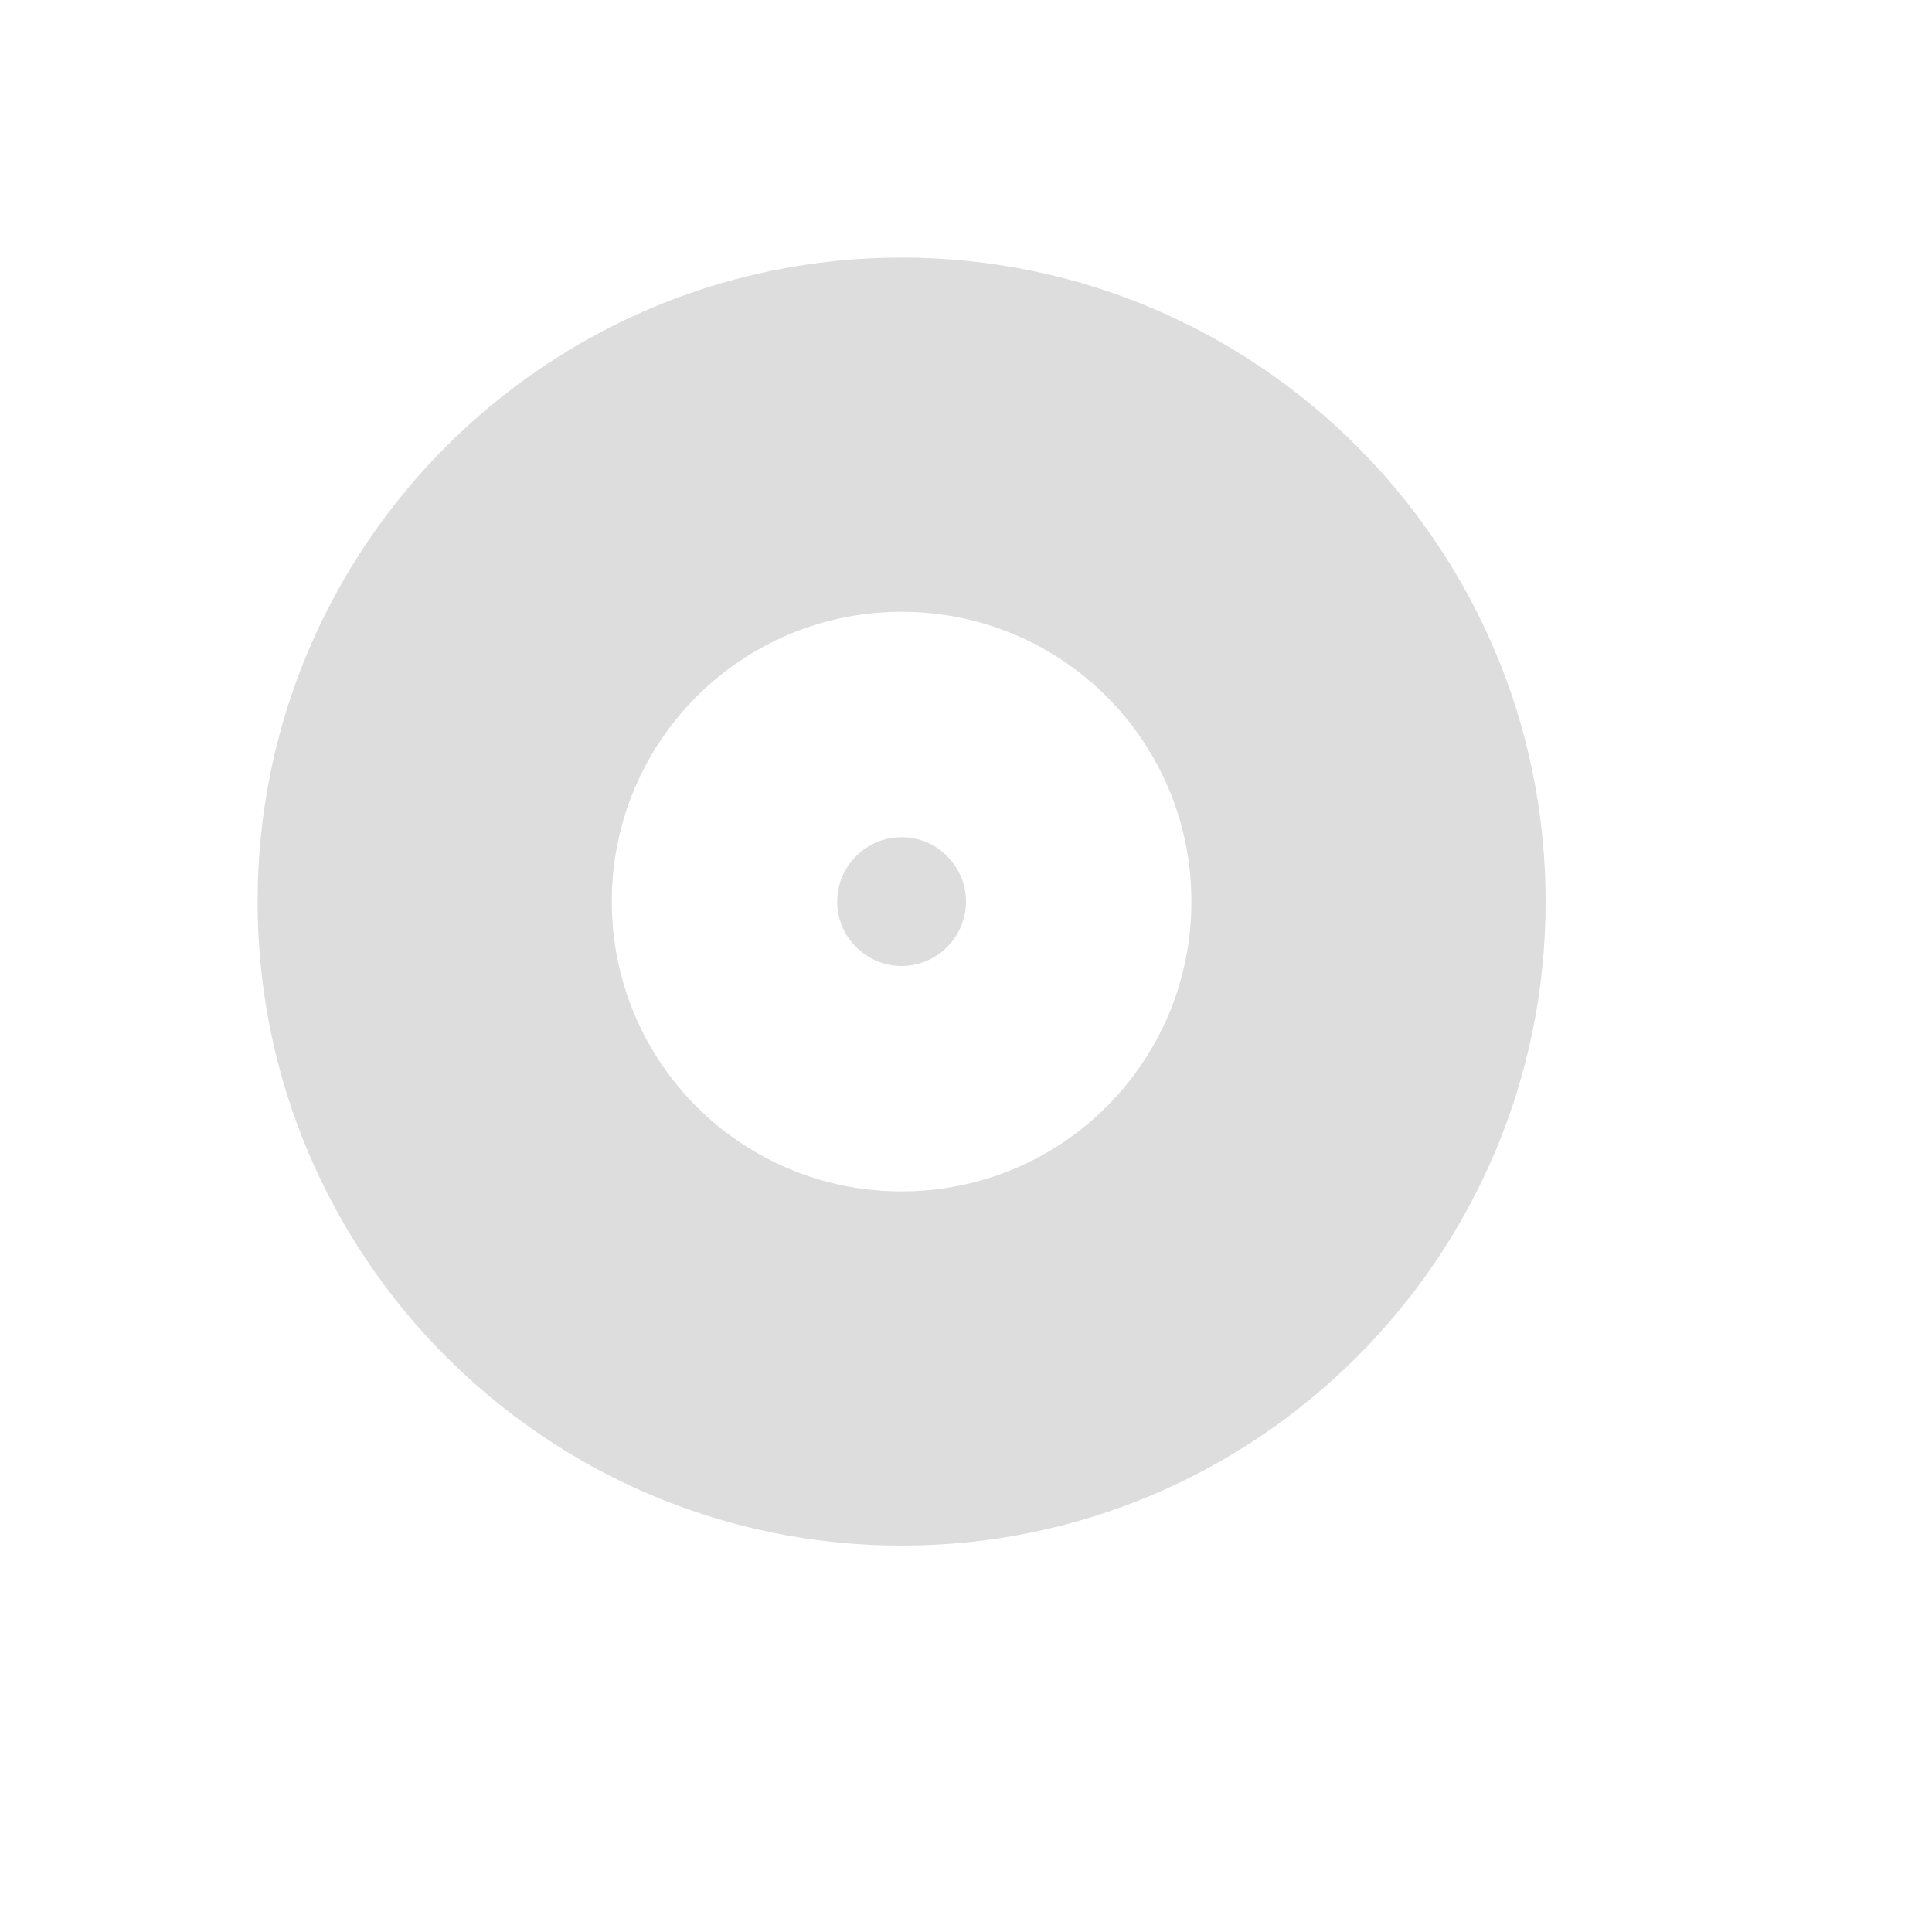
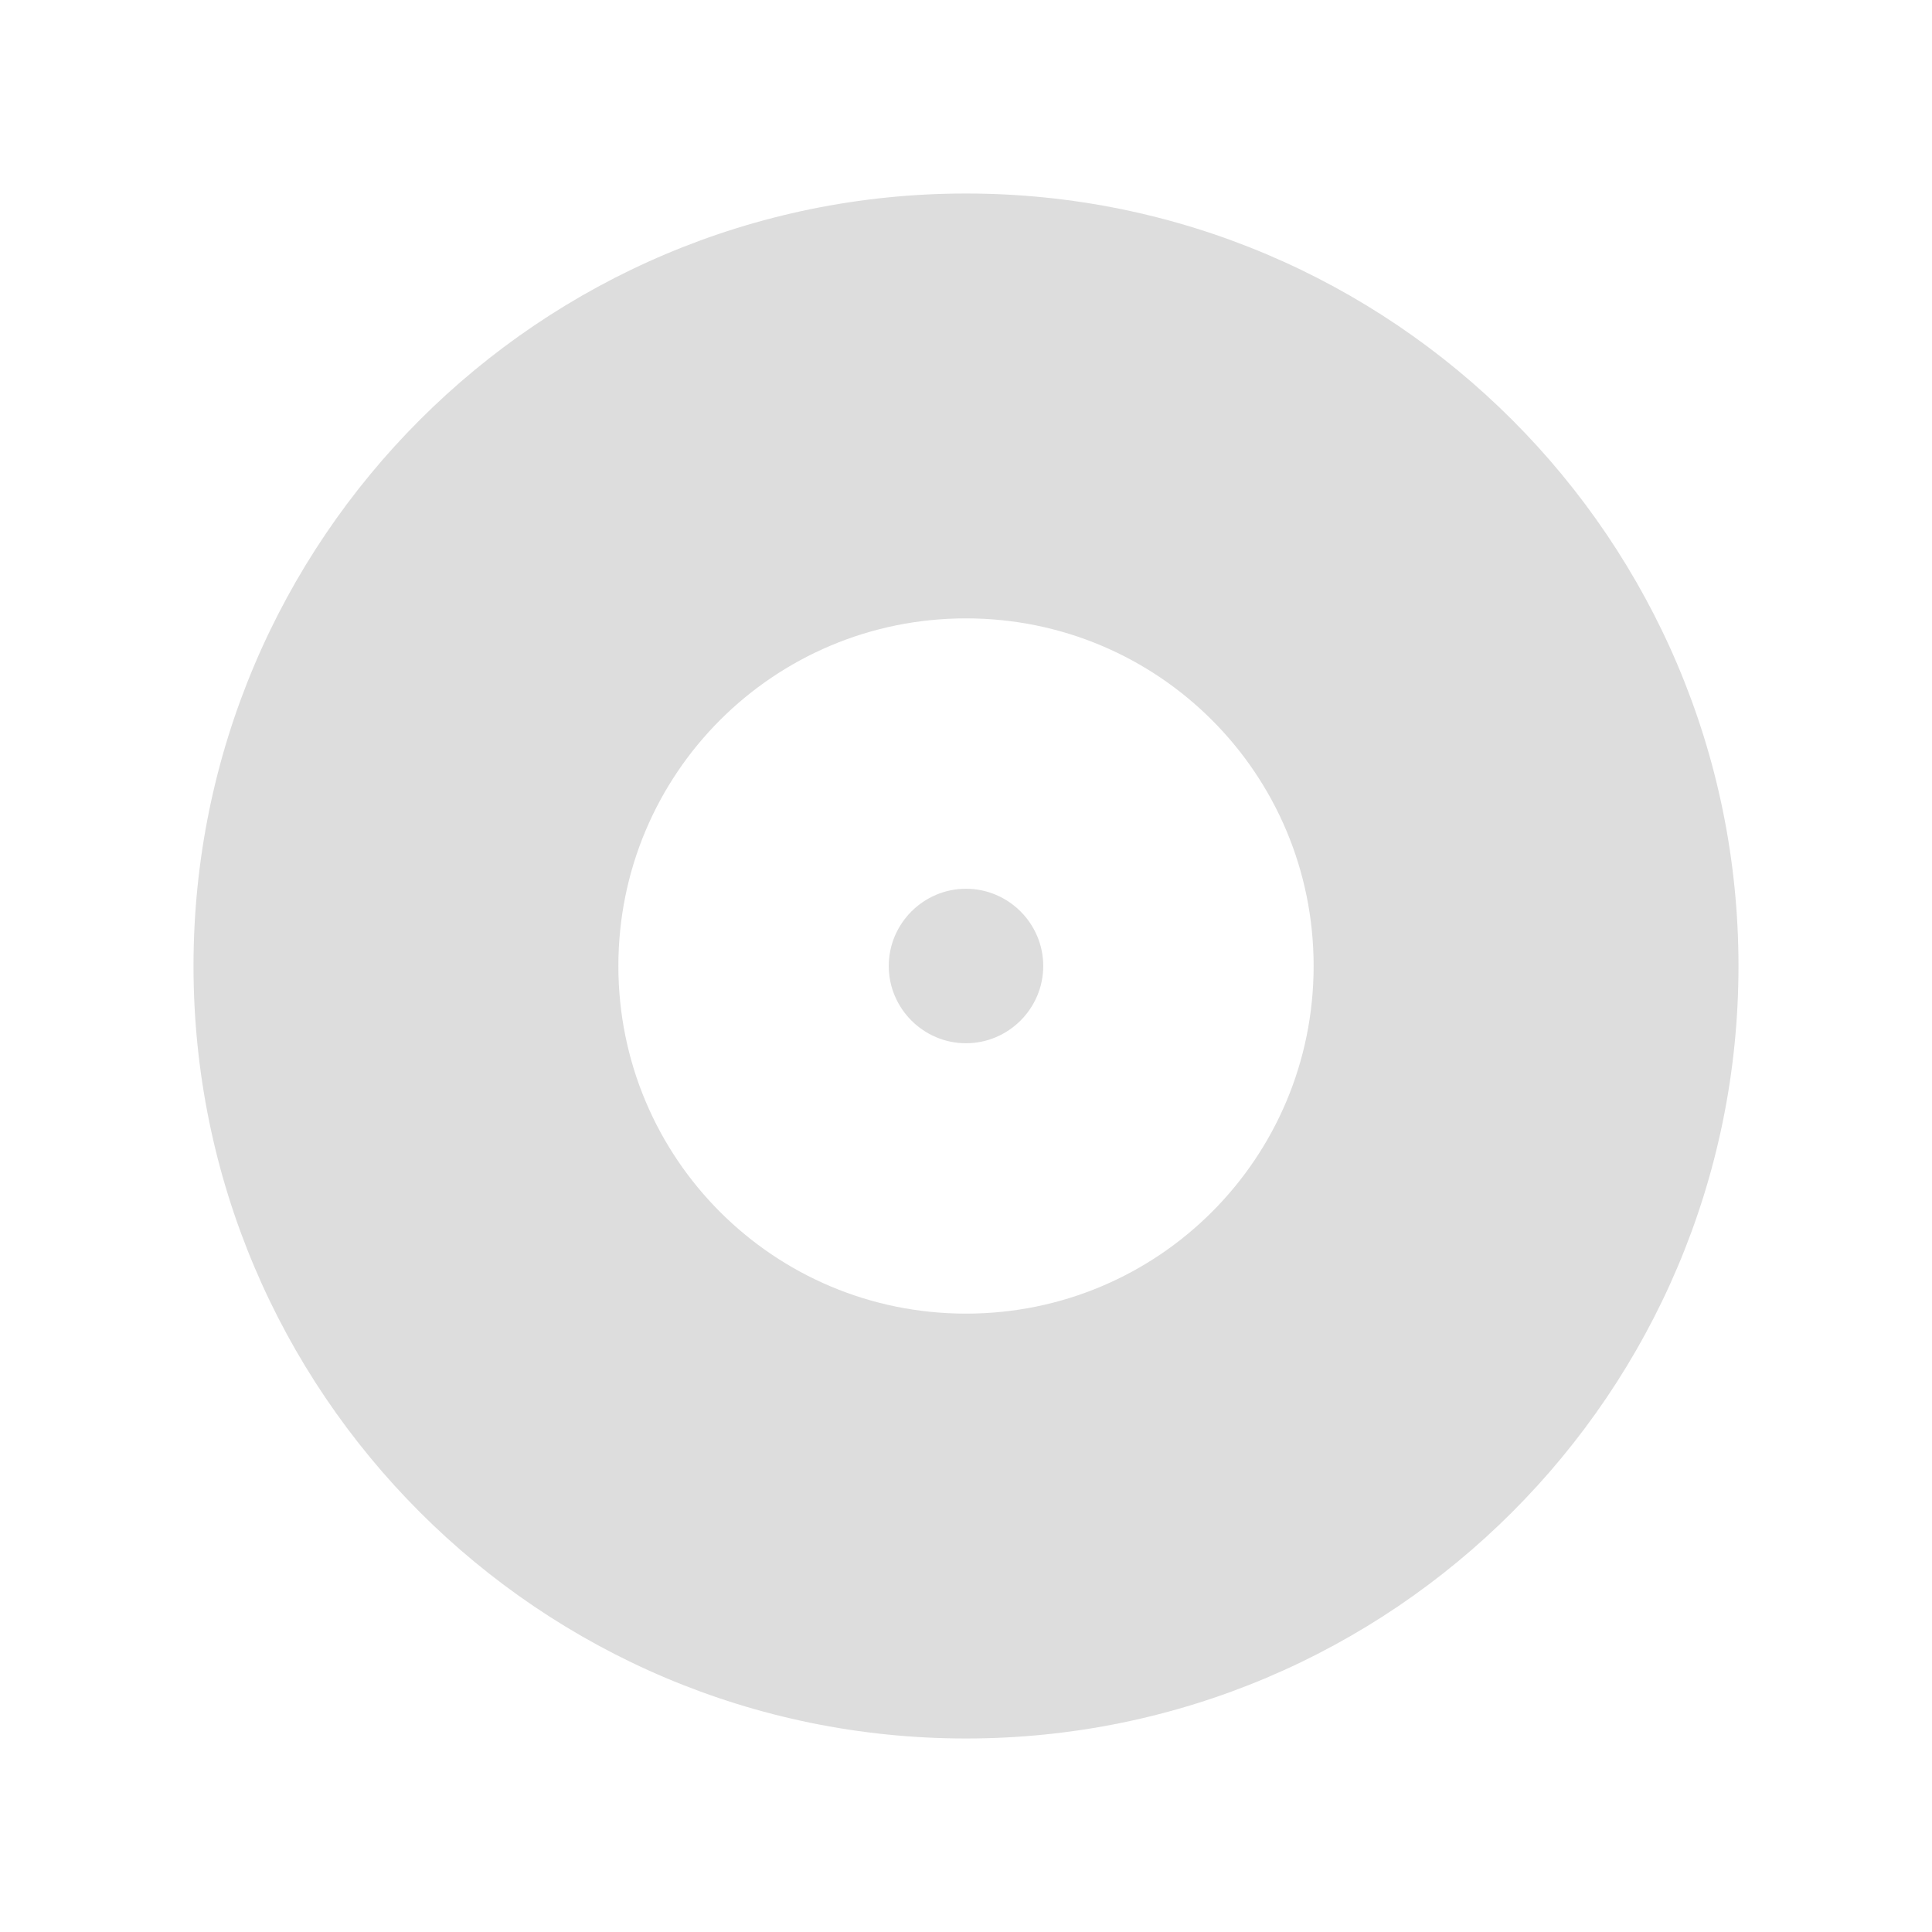
- <svg xmlns="http://www.w3.org/2000/svg" fill="#000000" height="100" viewBox="-2 -2 30 30" width="100">
-   <path d="M0 0h24v24H0z" fill="none" />
-   <path fill="#DDDDDD" d="M12 2C6.48 2 2 6.48 2 12s4.48 10 10 10 10-4.48 10-10S17.52 2 12 2zm0 14.5c-2.49 0-4.5-2.01-4.5-4.5S9.51 7.5 12 7.5s4.5 2.01 4.5 4.5-2.01 4.5-4.5 4.5zm0-5.5c-.55 0-1 .45-1 1s.45 1 1 1 1-.45 1-1-.45-1-1-1z" />
+ <svg xmlns="http://www.w3.org/2000/svg" width="100" height="100">
+   <path d="m50,10.016c-22.071,0 -39.984,17.913 -39.984,39.984s17.913,39.984 39.984,39.984s39.984,-17.913 39.984,-39.984s-17.913,-39.984 -39.984,-39.984zm0,57.977c-9.956,0 -17.993,-8.037 -17.993,-17.993s8.037,-17.993 17.993,-17.993s17.993,8.037 17.993,17.993s-8.037,17.993 -17.993,17.993zm0,-21.991c-2.199,0 -3.998,1.799 -3.998,3.998s1.799,3.998 3.998,3.998s3.998,-1.799 3.998,-3.998s-1.799,-3.998 -3.998,-3.998z" fill="#DDDDDD" />
</svg>
